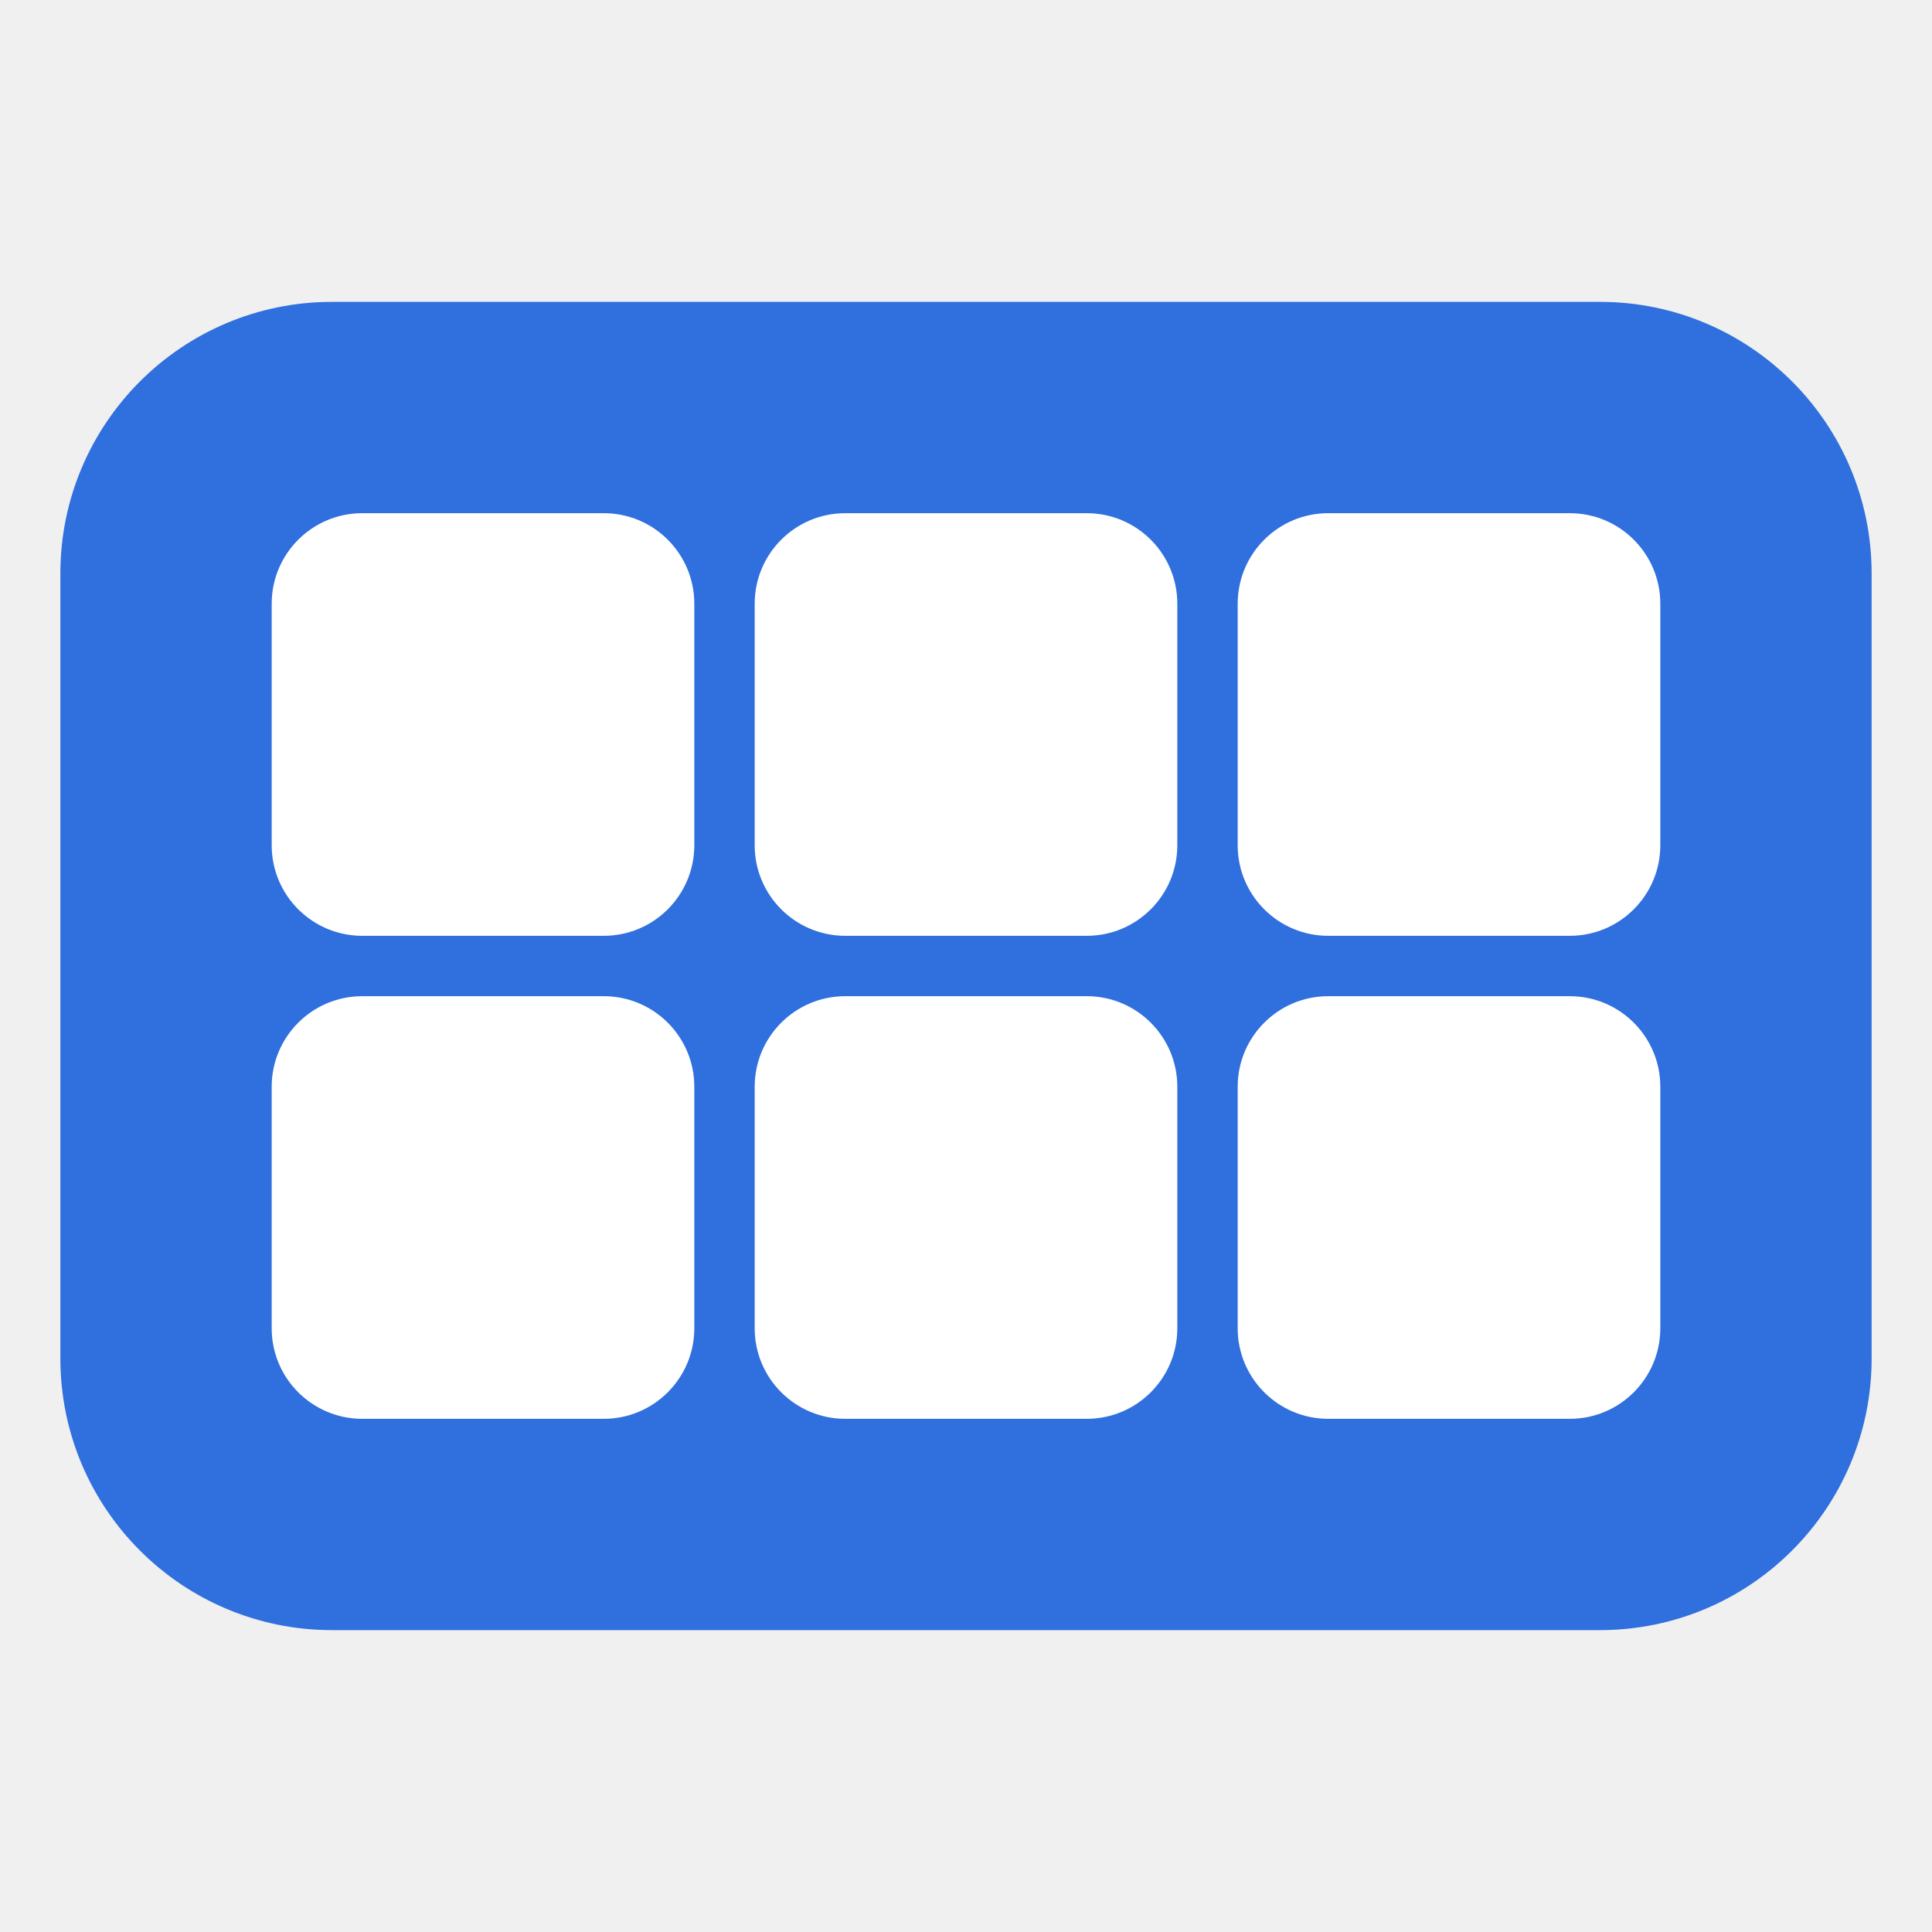
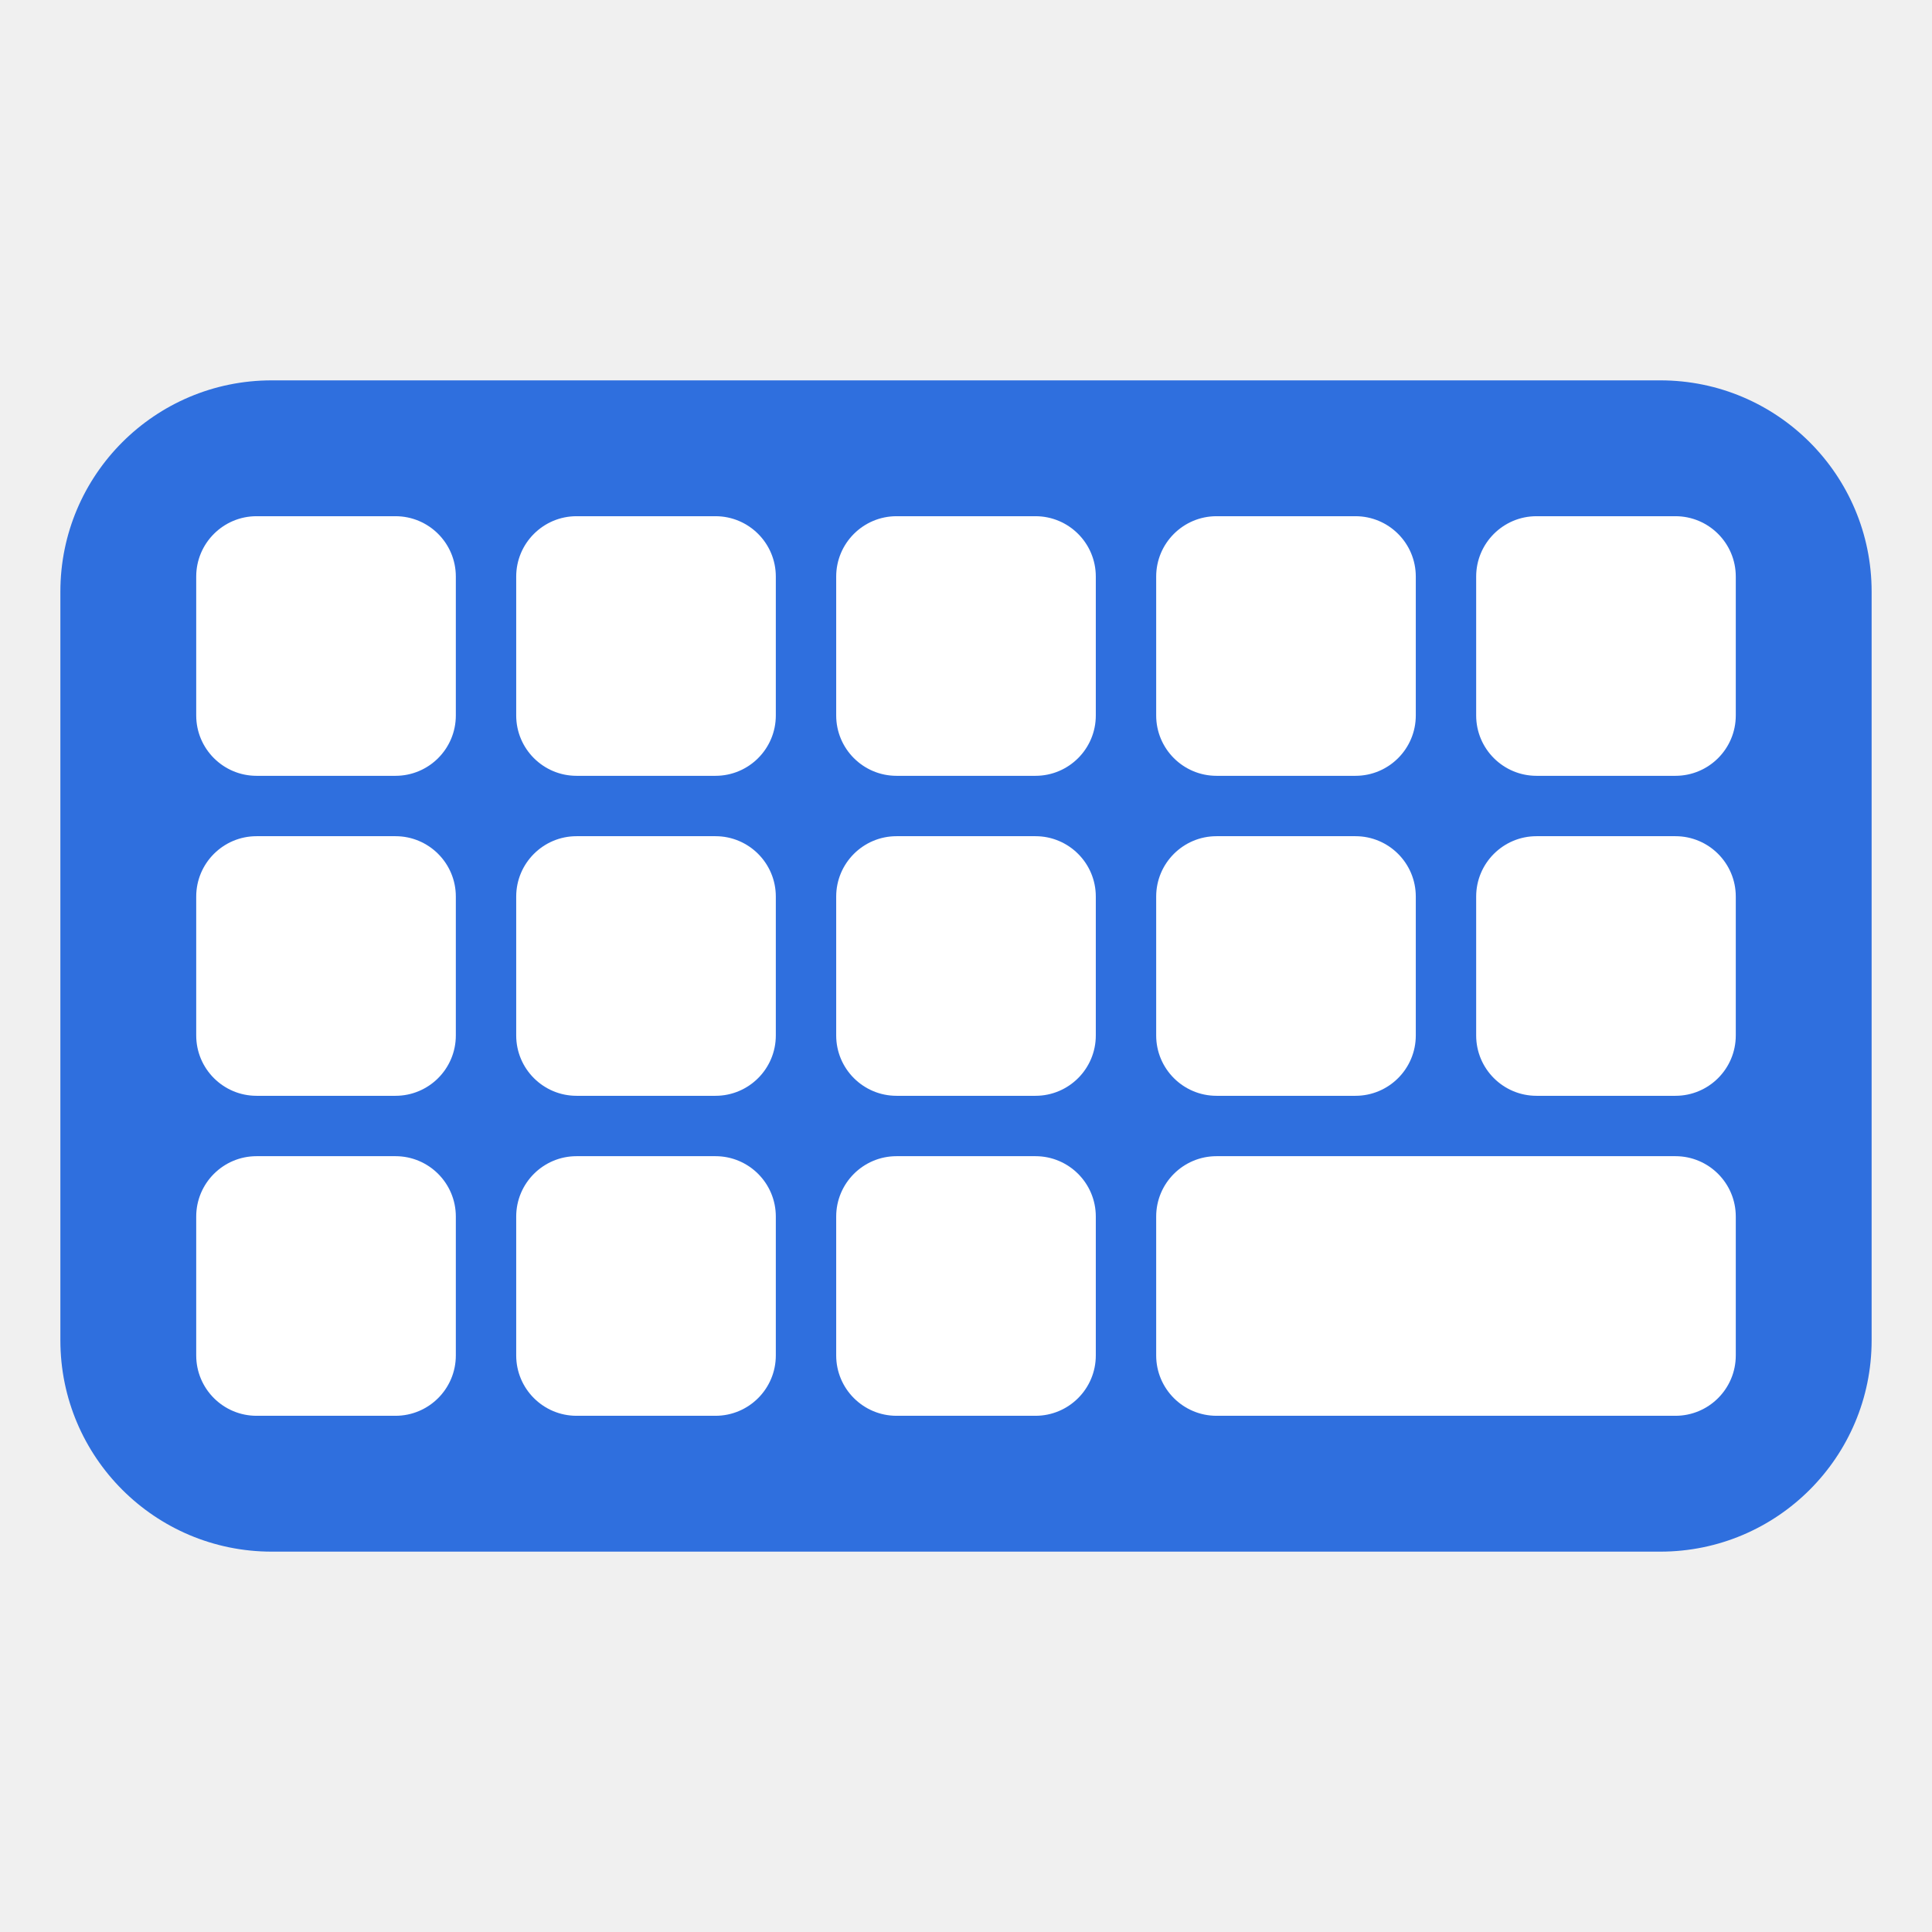
<svg xmlns="http://www.w3.org/2000/svg" viewBox="0 0 64 64">
-   <rect x="2" y="10" width="60" height="44" rx="9" fill="#2f6fde" />
-   <rect x="9" y="17" width="14" height="14" rx="3" fill="#ffffff" />
-   <rect x="25" y="17" width="14" height="14" rx="3" fill="#ffffff" />
-   <rect x="41" y="17" width="14" height="14" rx="3" fill="#ffffff" />
-   <rect x="9" y="33" width="14" height="14" rx="3" fill="#ffffff" />
-   <rect x="25" y="33" width="14" height="14" rx="3" fill="#ffffff" />
-   <rect x="41" y="33" width="14" height="14" rx="3" fill="#ffffff" />
+   <rect x="2" y="12.6" width="60" height="38.8" rx="7" fill="#2f6fde" />
+   <rect x="6.5" y="17.1" width="8.6" height="8.6" rx="2" fill="#ffffff" />
+   <rect x="17.1" y="17.1" width="8.6" height="8.6" rx="2" fill="#ffffff" />
+   <rect x="27.7" y="17.1" width="8.6" height="8.6" rx="2" fill="#ffffff" />
+   <rect x="38.3" y="17.1" width="8.6" height="8.6" rx="2" fill="#ffffff" />
+   <rect x="48.9" y="17.1" width="8.6" height="8.6" rx="2" fill="#ffffff" />
+   <rect x="6.5" y="27.7" width="8.6" height="8.6" rx="2" fill="#ffffff" />
+   <rect x="17.1" y="27.7" width="8.6" height="8.6" rx="2" fill="#ffffff" />
+   <rect x="27.7" y="27.7" width="8.6" height="8.6" rx="2" fill="#ffffff" />
+   <rect x="38.3" y="27.7" width="8.6" height="8.6" rx="2" fill="#ffffff" />
+   <rect x="48.9" y="27.7" width="8.6" height="8.6" rx="2" fill="#ffffff" />
+   <rect x="6.5" y="38.3" width="8.6" height="8.6" rx="2" fill="#ffffff" />
+   <rect x="17.1" y="38.3" width="8.6" height="8.6" rx="2" fill="#ffffff" />
+   <rect x="27.7" y="38.3" width="8.6" height="8.6" rx="2" fill="#ffffff" />
+   <rect x="38.3" y="38.3" width="19.2" height="8.6" rx="2" fill="#ffffff" />
</svg>
